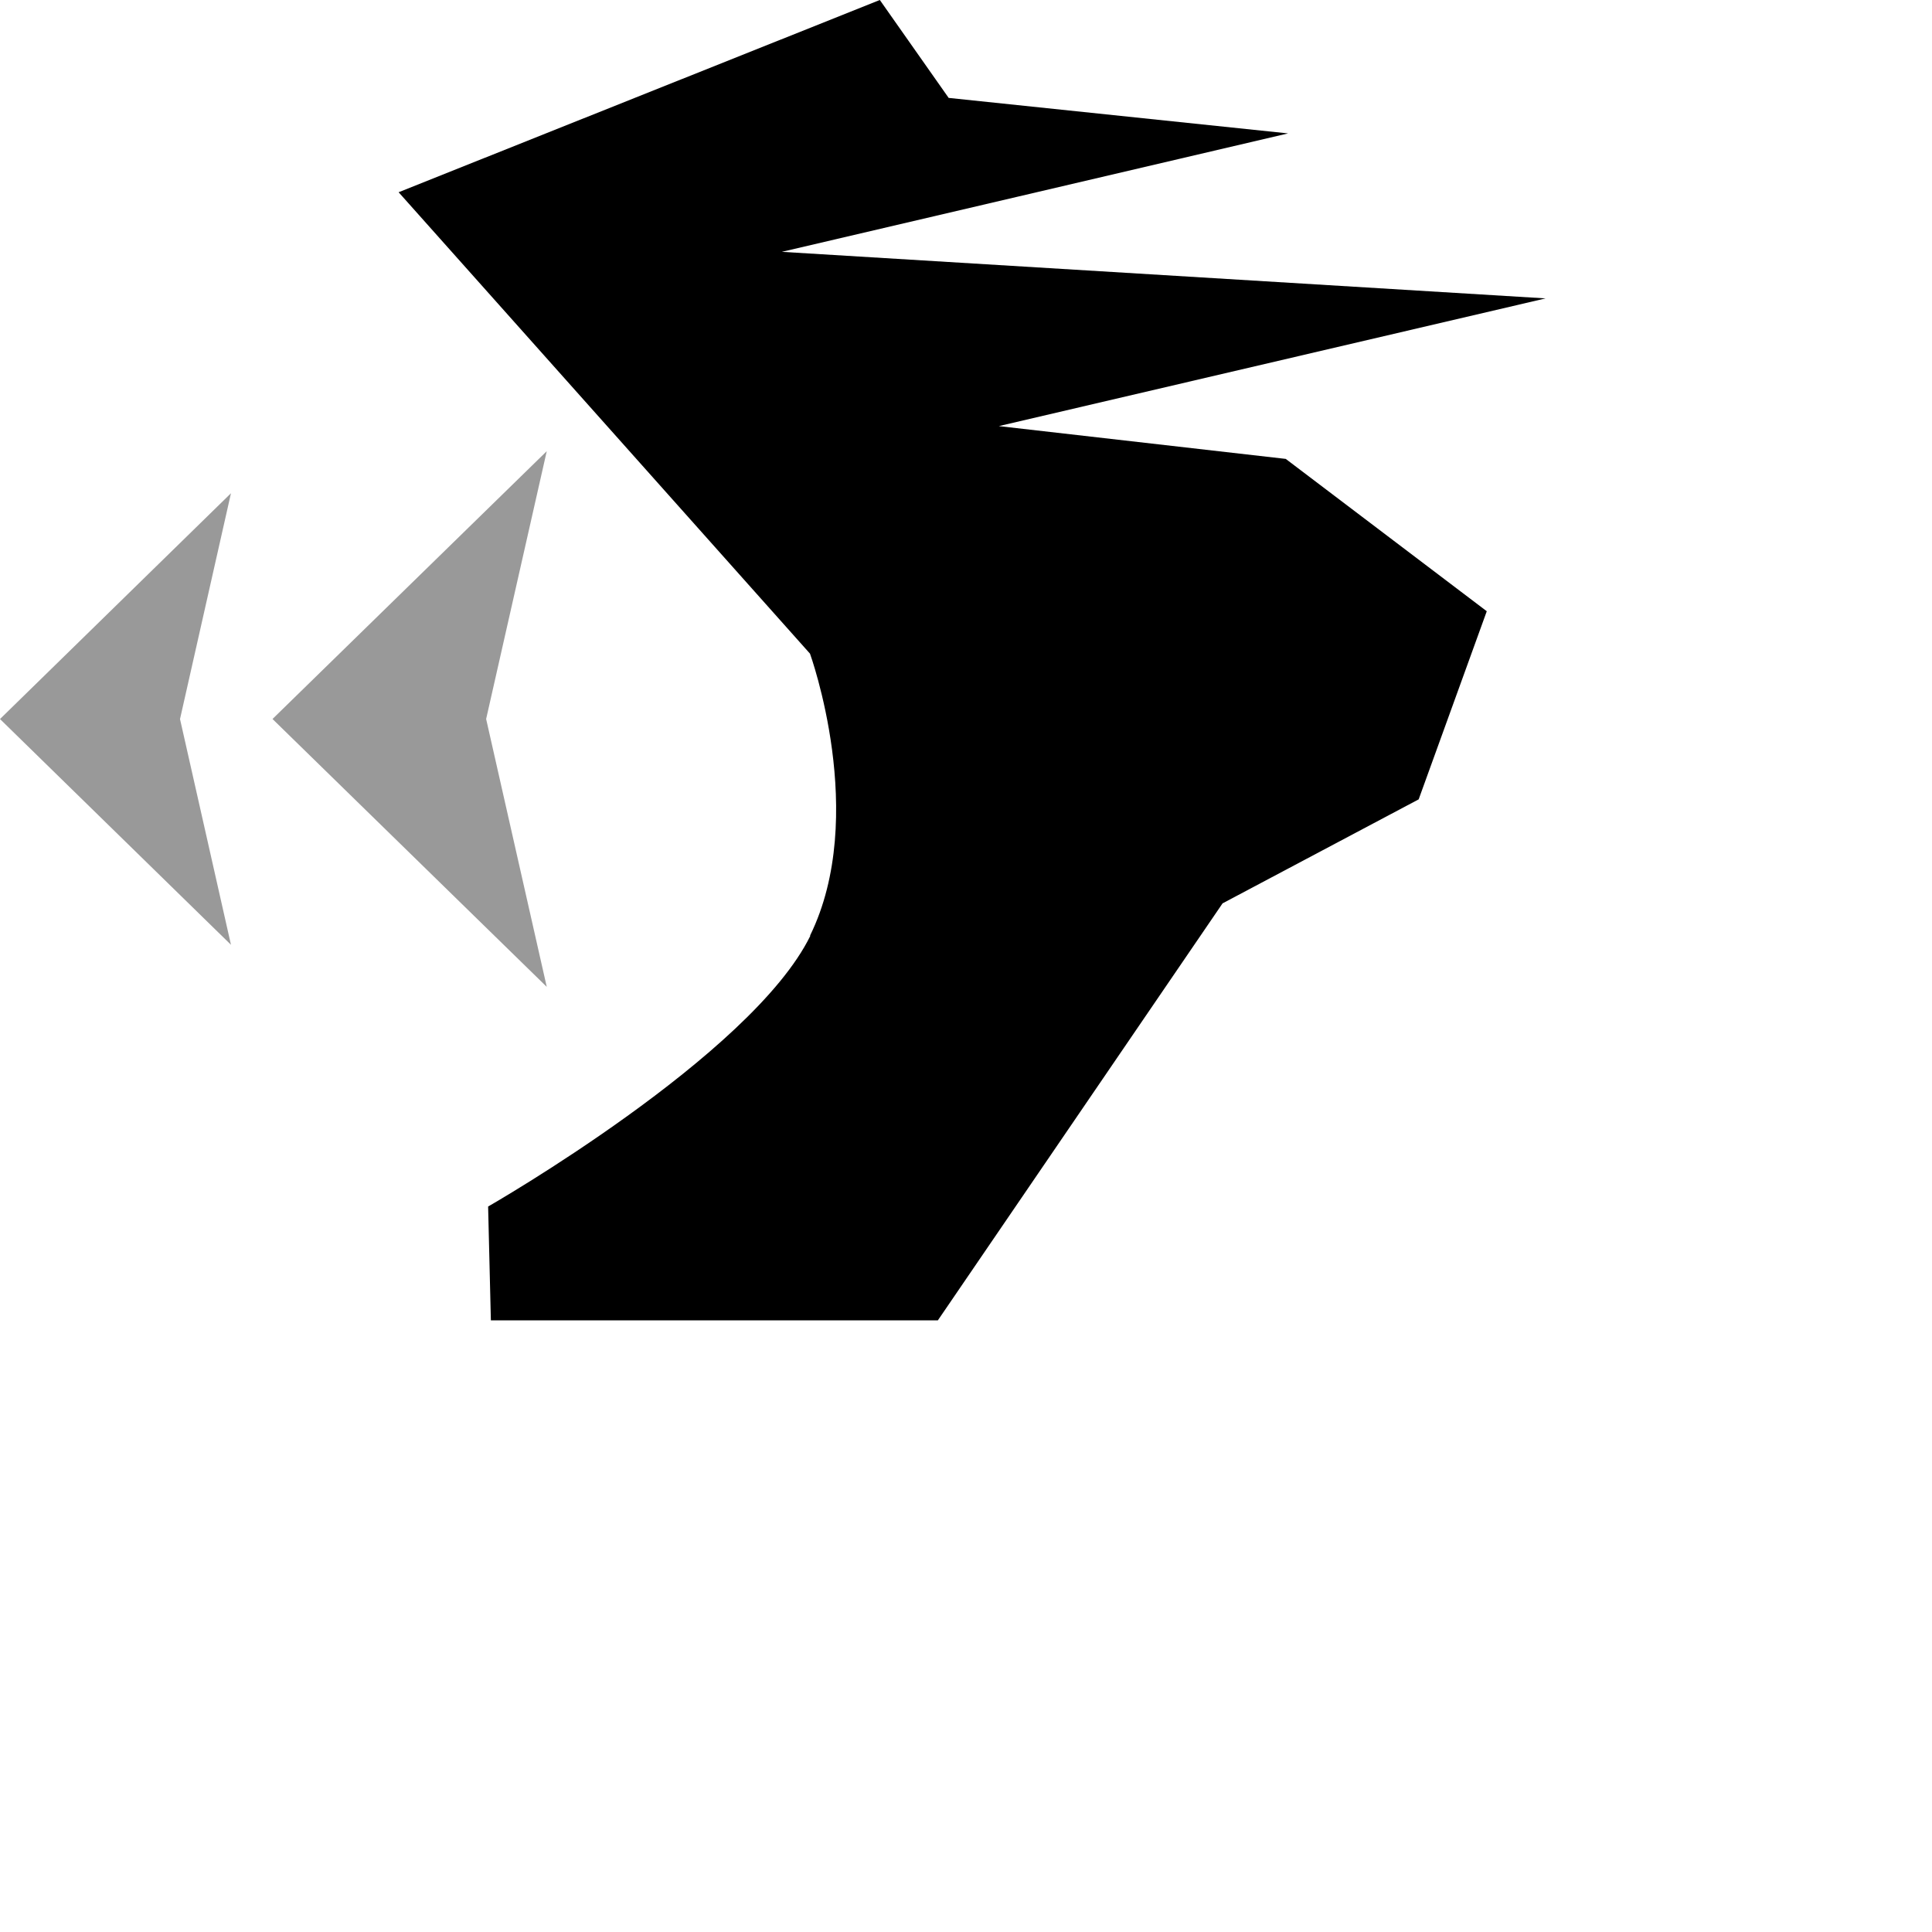
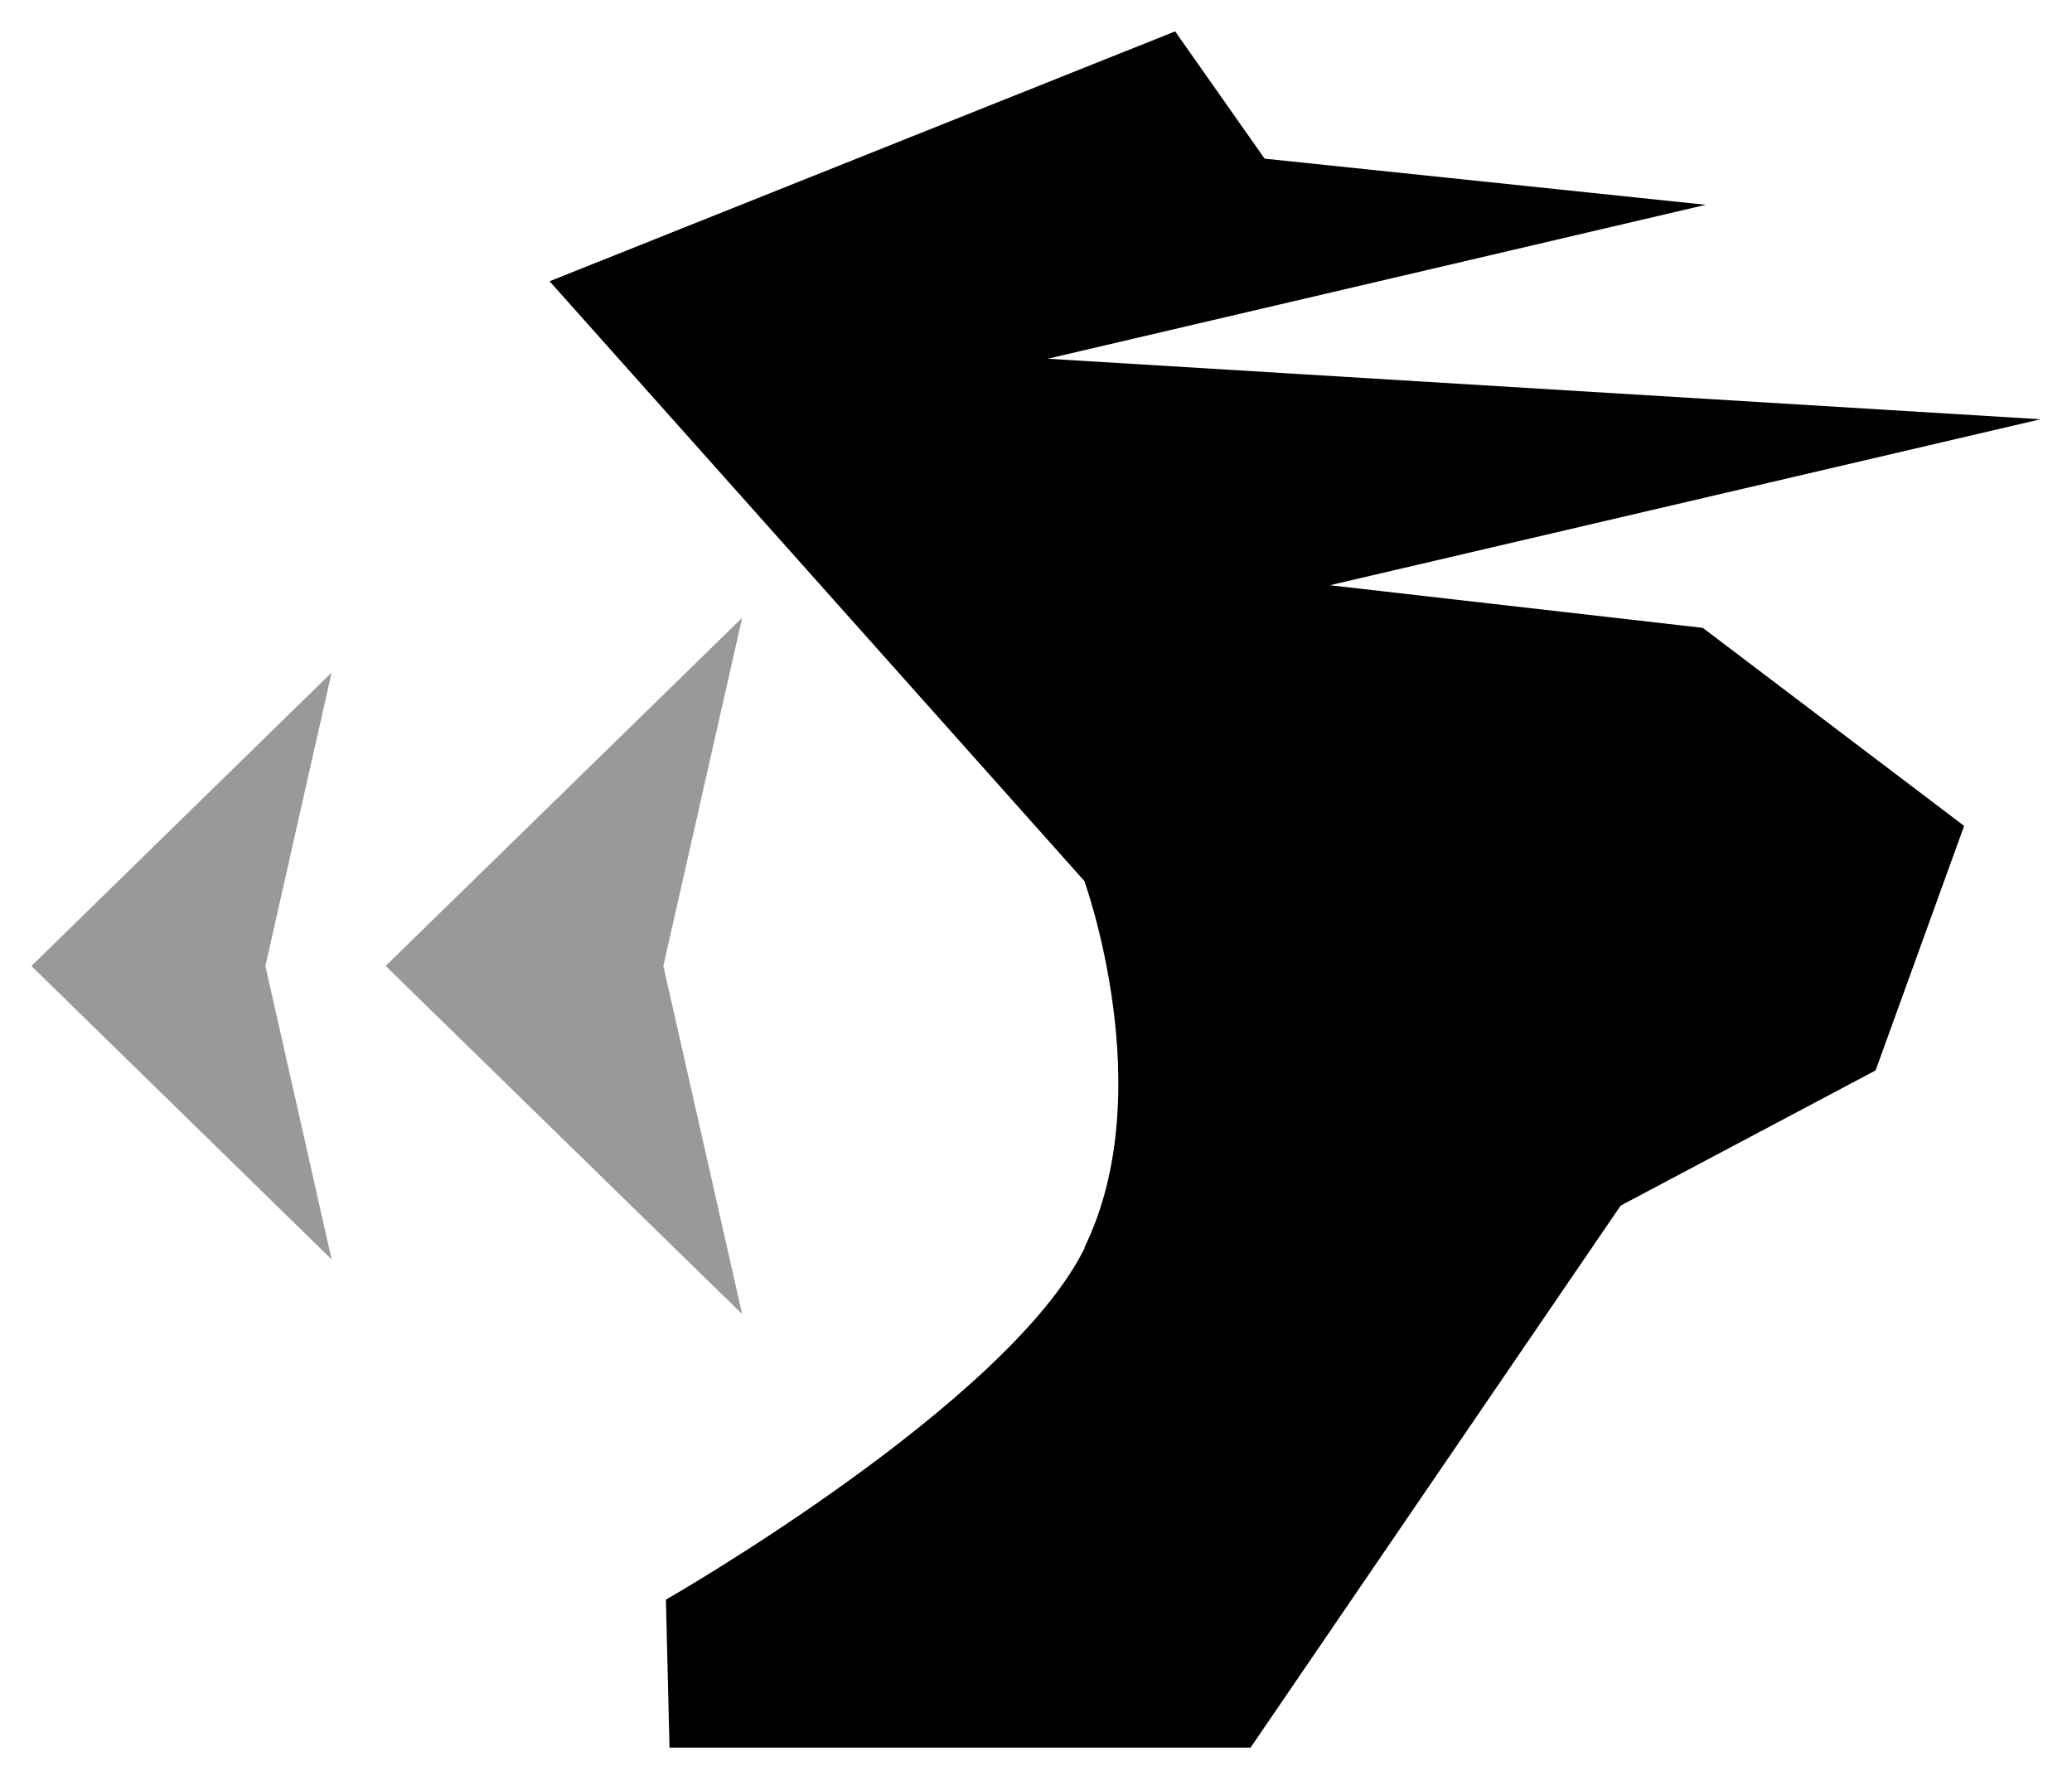
- <svg xmlns="http://www.w3.org/2000/svg" viewBox="0 0 40 40" fill="none">
+ <svg xmlns="http://www.w3.org/2000/svg" viewBox="-0.5 -0.5 33 28.5" fill="none">
  <path d="M 4.782 10.212 L 0 14.887 L 4.782 19.561 L 3.727 14.887 Z M 11.32 9.341 L 5.642 14.886 L 11.32 20.432 L 10.065 14.886 Z" fill="currentColor" opacity="0.4" />
  <path d="M 16.77 19.373 C 17.988 16.893 16.77 13.533 16.77 13.533 L 8.253 3.98 L 18.216 0 L 19.641 2.027 L 26.668 2.762 L 21.079 4.07 L 16.187 5.214 L 32 6.178 L 20.68 8.822 L 26.62 9.501 L 30.782 12.655 L 29.372 16.55 L 25.312 18.703 L 19.417 27.337 L 10.163 27.337 L 10.106 24.98 C 10.106 24.98 15.56 21.858 16.778 19.373 Z" fill="currentColor" />
</svg>
